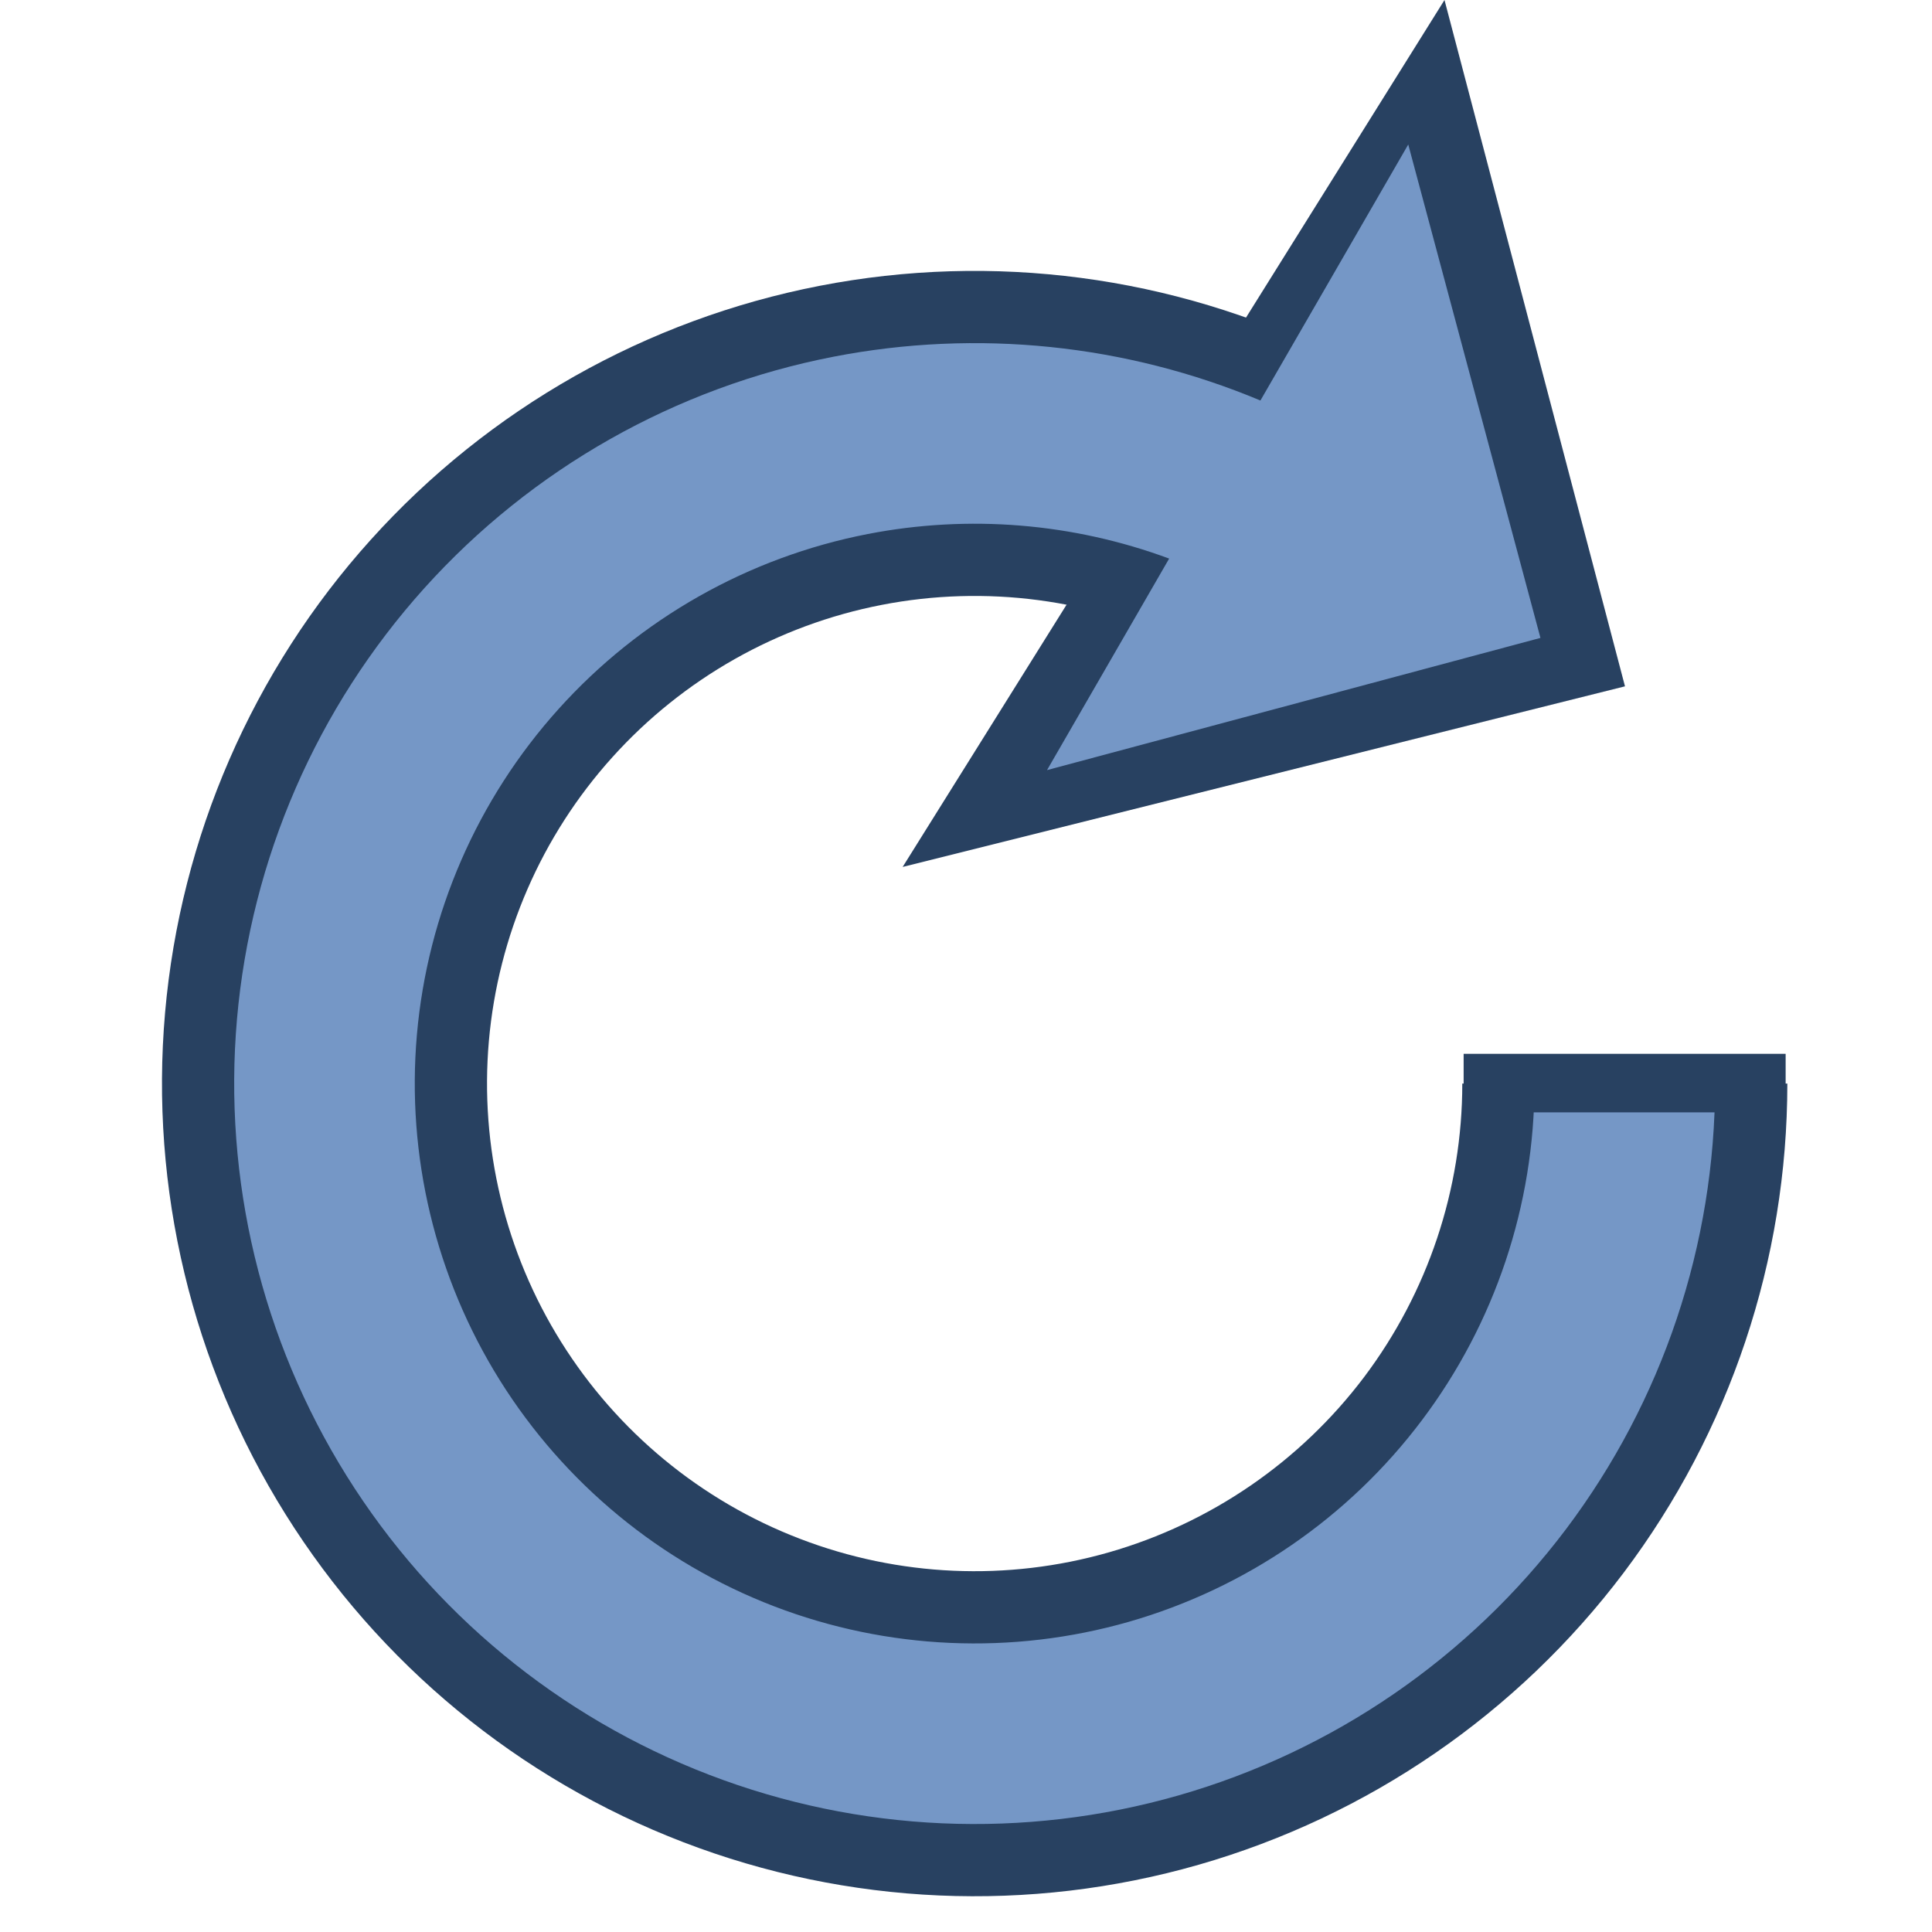
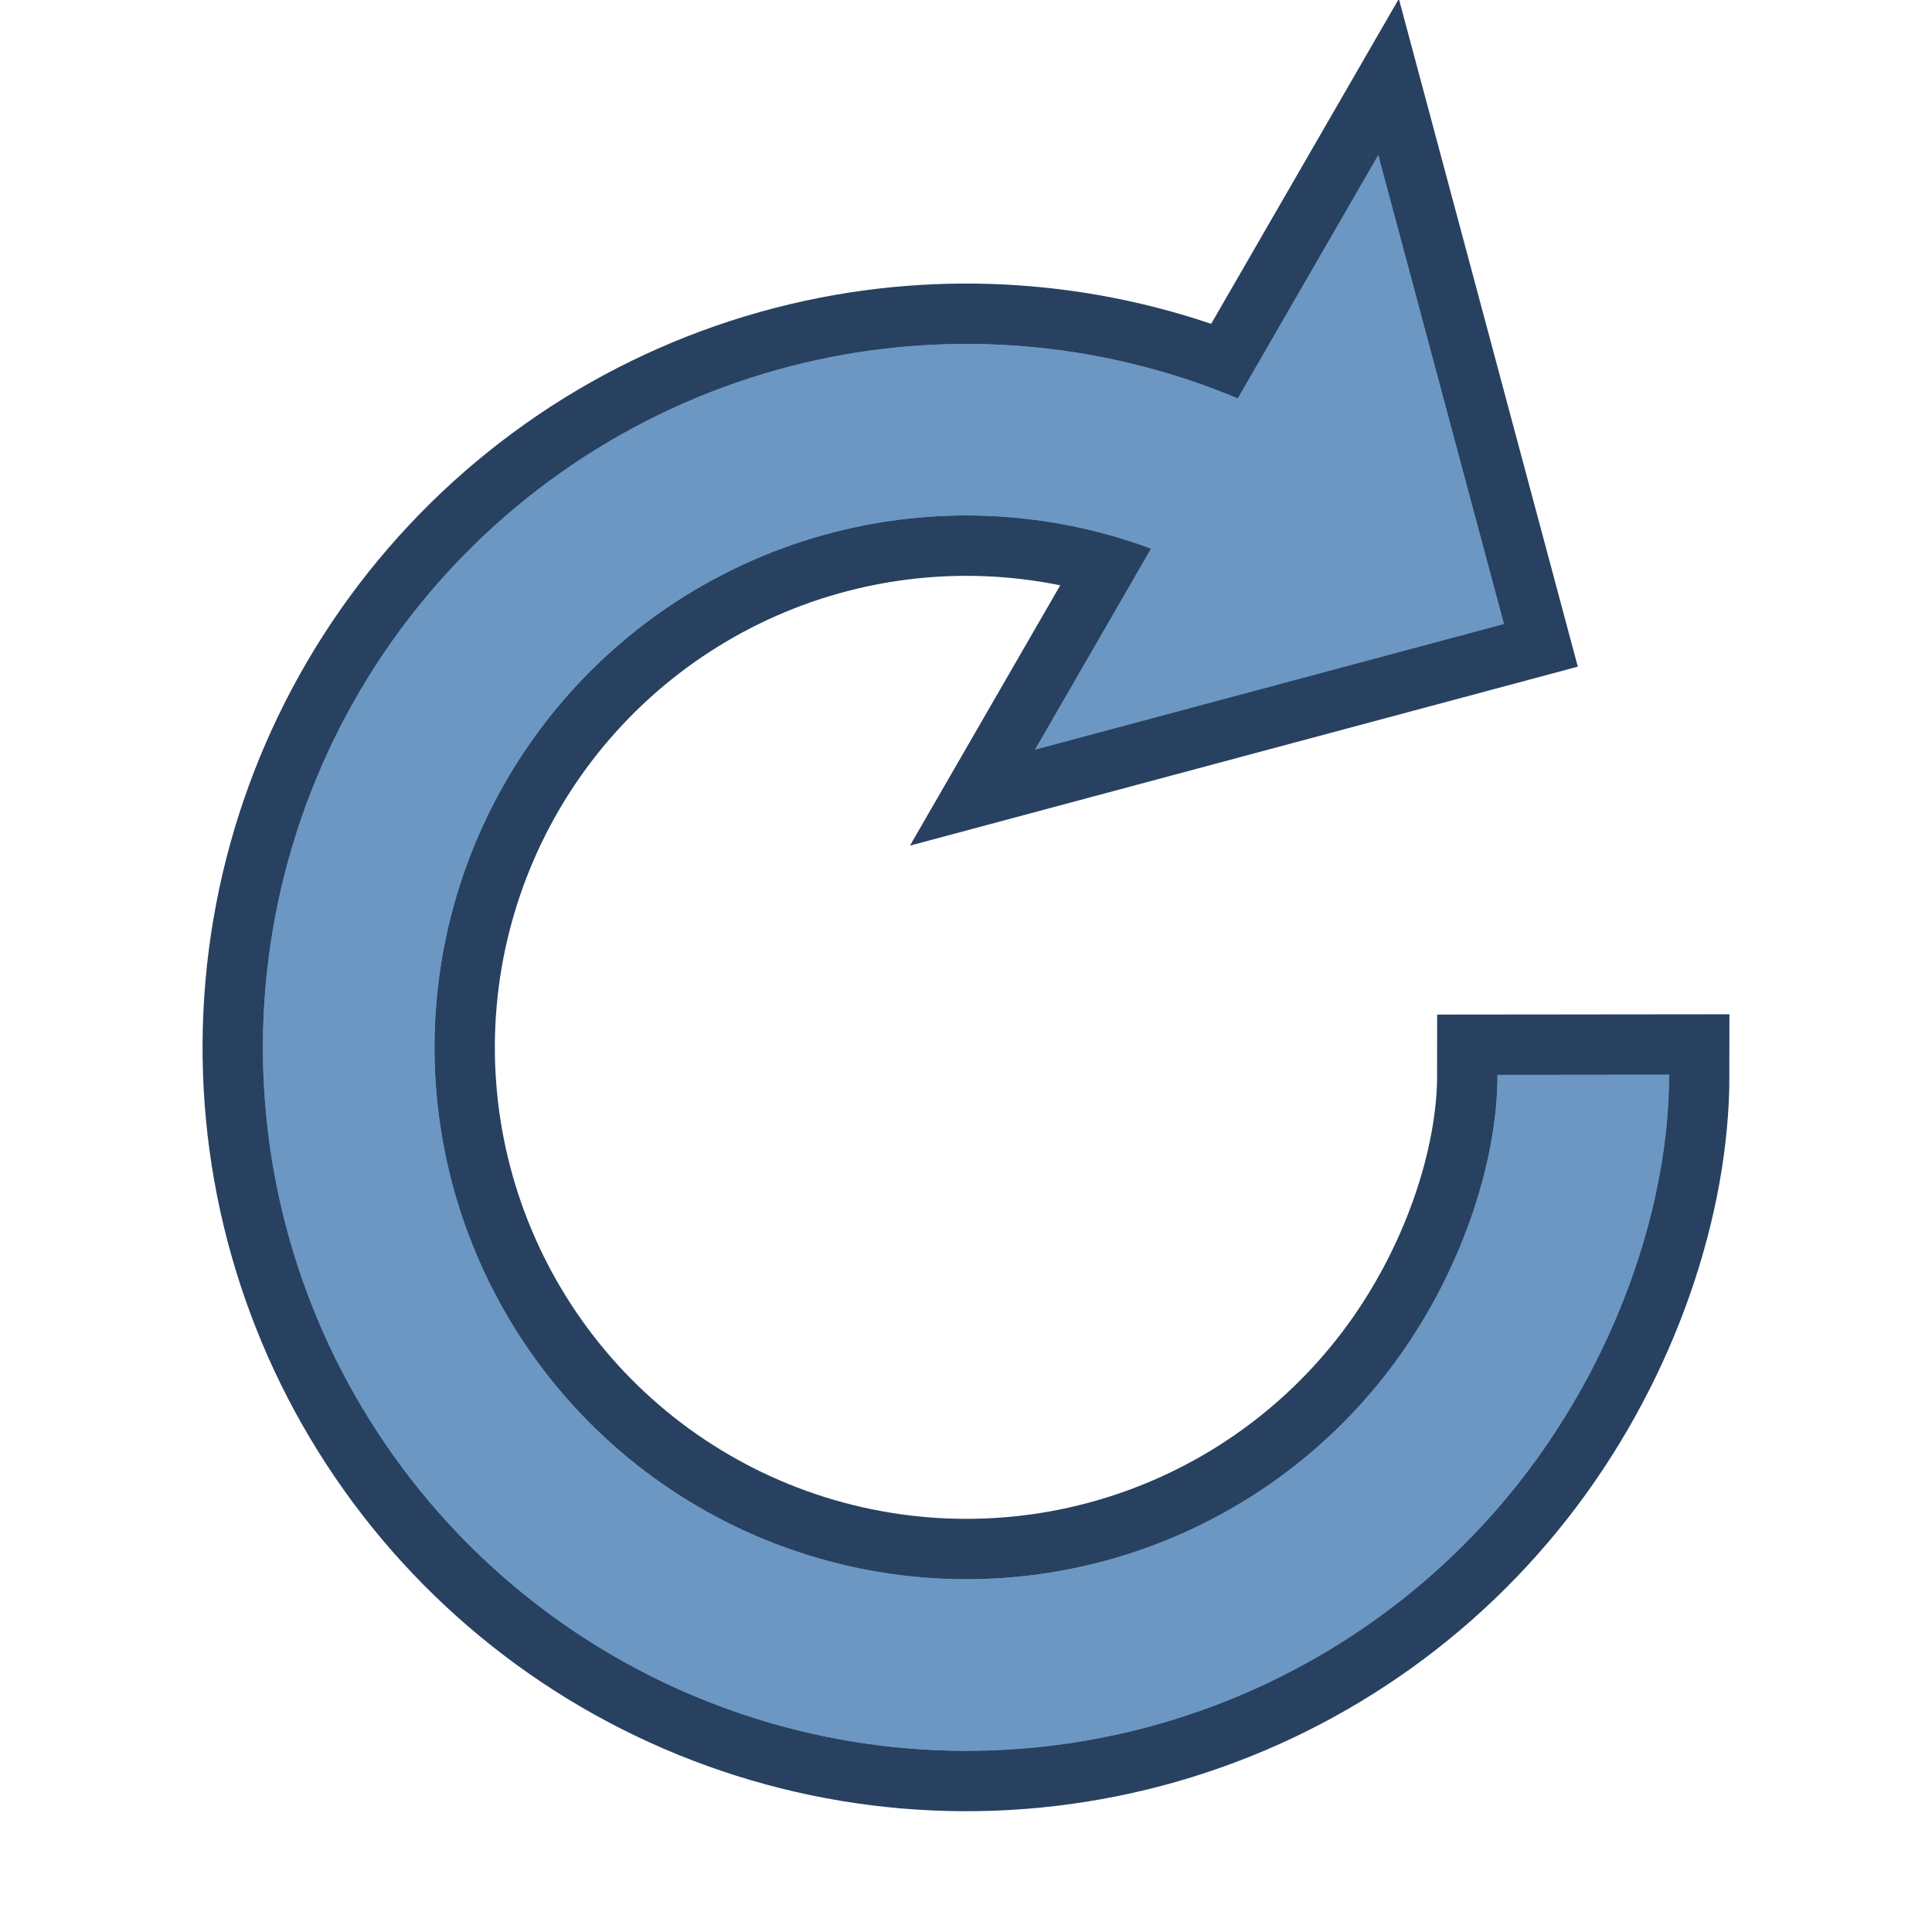
- <svg xmlns="http://www.w3.org/2000/svg" width="33" height="33" viewBox="0 0 33 33" fill="none">
-   <path d="M27.753 18.508C27.753 20.92 26.968 23.266 25.517 25.192C24.065 27.117 22.026 28.518 19.708 29.183C17.39 29.848 14.919 29.74 12.668 28.875C10.416 28.011 8.508 26.437 7.23 24.392C5.952 22.347 5.375 19.942 5.585 17.539C5.796 15.137 6.782 12.868 8.396 11.077C10.01 9.285 12.163 8.067 14.53 7.607C16.898 7.147 19.35 7.471 21.517 8.528" stroke="#284161" stroke-width="5.552" />
-   <path d="M27.756 11.723L15.418 14.808L24.673 0L27.756 11.723Z" fill="#284161" />
-   <path fill-rule="evenodd" clip-rule="evenodd" d="M17.884 13.154L26.312 10.896L24.054 2.468L21.529 6.841C19.23 5.879 16.693 5.616 14.236 6.093C11.54 6.617 9.087 8.004 7.25 10.044C5.412 12.085 4.288 14.669 4.048 17.405C3.809 20.141 4.466 22.88 5.921 25.209C7.376 27.539 9.55 29.331 12.114 30.315C14.678 31.3 17.493 31.423 20.133 30.666C22.773 29.909 25.095 28.313 26.748 26.12C28.401 23.926 29.295 21.255 29.295 18.508H26.21C26.21 20.585 25.534 22.605 24.284 24.263C23.035 25.922 21.279 27.128 19.283 27.701C17.287 28.273 15.158 28.18 13.22 27.436C11.281 26.691 9.638 25.336 8.537 23.575C7.437 21.814 6.94 19.742 7.121 17.674C7.302 15.605 8.152 13.652 9.542 12.109C10.931 10.566 12.786 9.517 14.824 9.121C16.551 8.786 18.331 8.934 19.97 9.541L17.884 13.154Z" fill="#7597C6" />
-   <path d="M25 18.5H30.5" stroke="#284161" />
+ <svg xmlns="http://www.w3.org/2000/svg" width="32" height="32" viewBox="0 0 32 32" fill="none" version="1.1" id="svg4">
+   <defs id="defs4" />
+   <g id="g12" transform="matrix(0.9782506,0,0,0.978638,-0.4020905,-1.032146)" style="stroke-width:1.022">
+     <path fill-rule="evenodd" clip-rule="evenodd" d="M 17.937,13.741 25.874,11.615 23.747,3.681 21.369,7.798 C 19.205,6.893 16.815,6.645 14.502,7.094 11.963,7.587 9.654,8.893 7.923,10.814 c -1.731,1.921 -2.789,4.353 -3.015,6.929 -0.226,2.576 0.393,5.155 1.764,7.347 1.37,2.193 3.417,3.88 5.832,4.806 2.414,0.927 5.065,1.042 7.551,0.33 2.486,-0.713 4.673,-2.215 6.229,-4.279 1.557,-2.065 2.387,-4.57 2.387,-6.703 l -2.905,0.003 c 0,1.487 -0.624,3.39 -1.801,4.951 -1.177,1.561 -2.83,2.697 -4.71,3.236 -1.88,0.539 -3.884,0.451 -5.709,-0.249 C 11.72,26.485 10.172,25.209 9.136,23.551 8.1,21.893 7.631,19.943 7.802,17.996 7.973,16.049 8.773,14.21 10.081,12.757 c 1.309,-1.453 3.055,-2.44 4.974,-2.813 1.627,-0.316 3.303,-0.176 4.846,0.396 z" fill="#7597c6" id="path17" style="display:inline;fill:#6c97c3;fill-opacity:1;stroke:#284161;stroke-width:2.044;stroke-dasharray:none;stroke-opacity:1;paint-order:stroke fill markers" />
+     <path fill-rule="evenodd" clip-rule="evenodd" d="M 17.937,13.741 25.874,11.615 23.747,3.681 21.369,7.798 C 19.205,6.893 16.815,6.645 14.502,7.094 11.963,7.587 9.654,8.893 7.923,10.814 c -1.731,1.921 -2.789,4.353 -3.015,6.929 -0.226,2.576 0.393,5.155 1.764,7.347 1.37,2.193 3.417,3.88 5.832,4.806 2.414,0.927 5.065,1.042 7.551,0.33 2.486,-0.713 4.673,-2.215 6.229,-4.279 1.557,-2.065 2.387,-4.57 2.387,-6.703 l -2.905,0.003 c 0,1.487 -0.624,3.39 -1.801,4.951 -1.177,1.561 -2.83,2.697 -4.71,3.236 -1.88,0.539 -3.884,0.451 -5.709,-0.249 C 11.72,26.485 10.172,25.209 9.136,23.551 8.1,21.893 7.631,19.943 7.802,17.996 7.973,16.049 8.773,14.21 10.081,12.757 c 1.309,-1.453 3.055,-2.44 4.974,-2.813 1.627,-0.316 3.303,-0.176 4.846,0.396 z" fill="#7597c6" id="path18" style="display:inline;fill:#6c97c3;fill-opacity:1;stroke:none;stroke-width:2.044;stroke-dasharray:none;stroke-opacity:1;paint-order:stroke fill markers" />
+   </g>
</svg>
